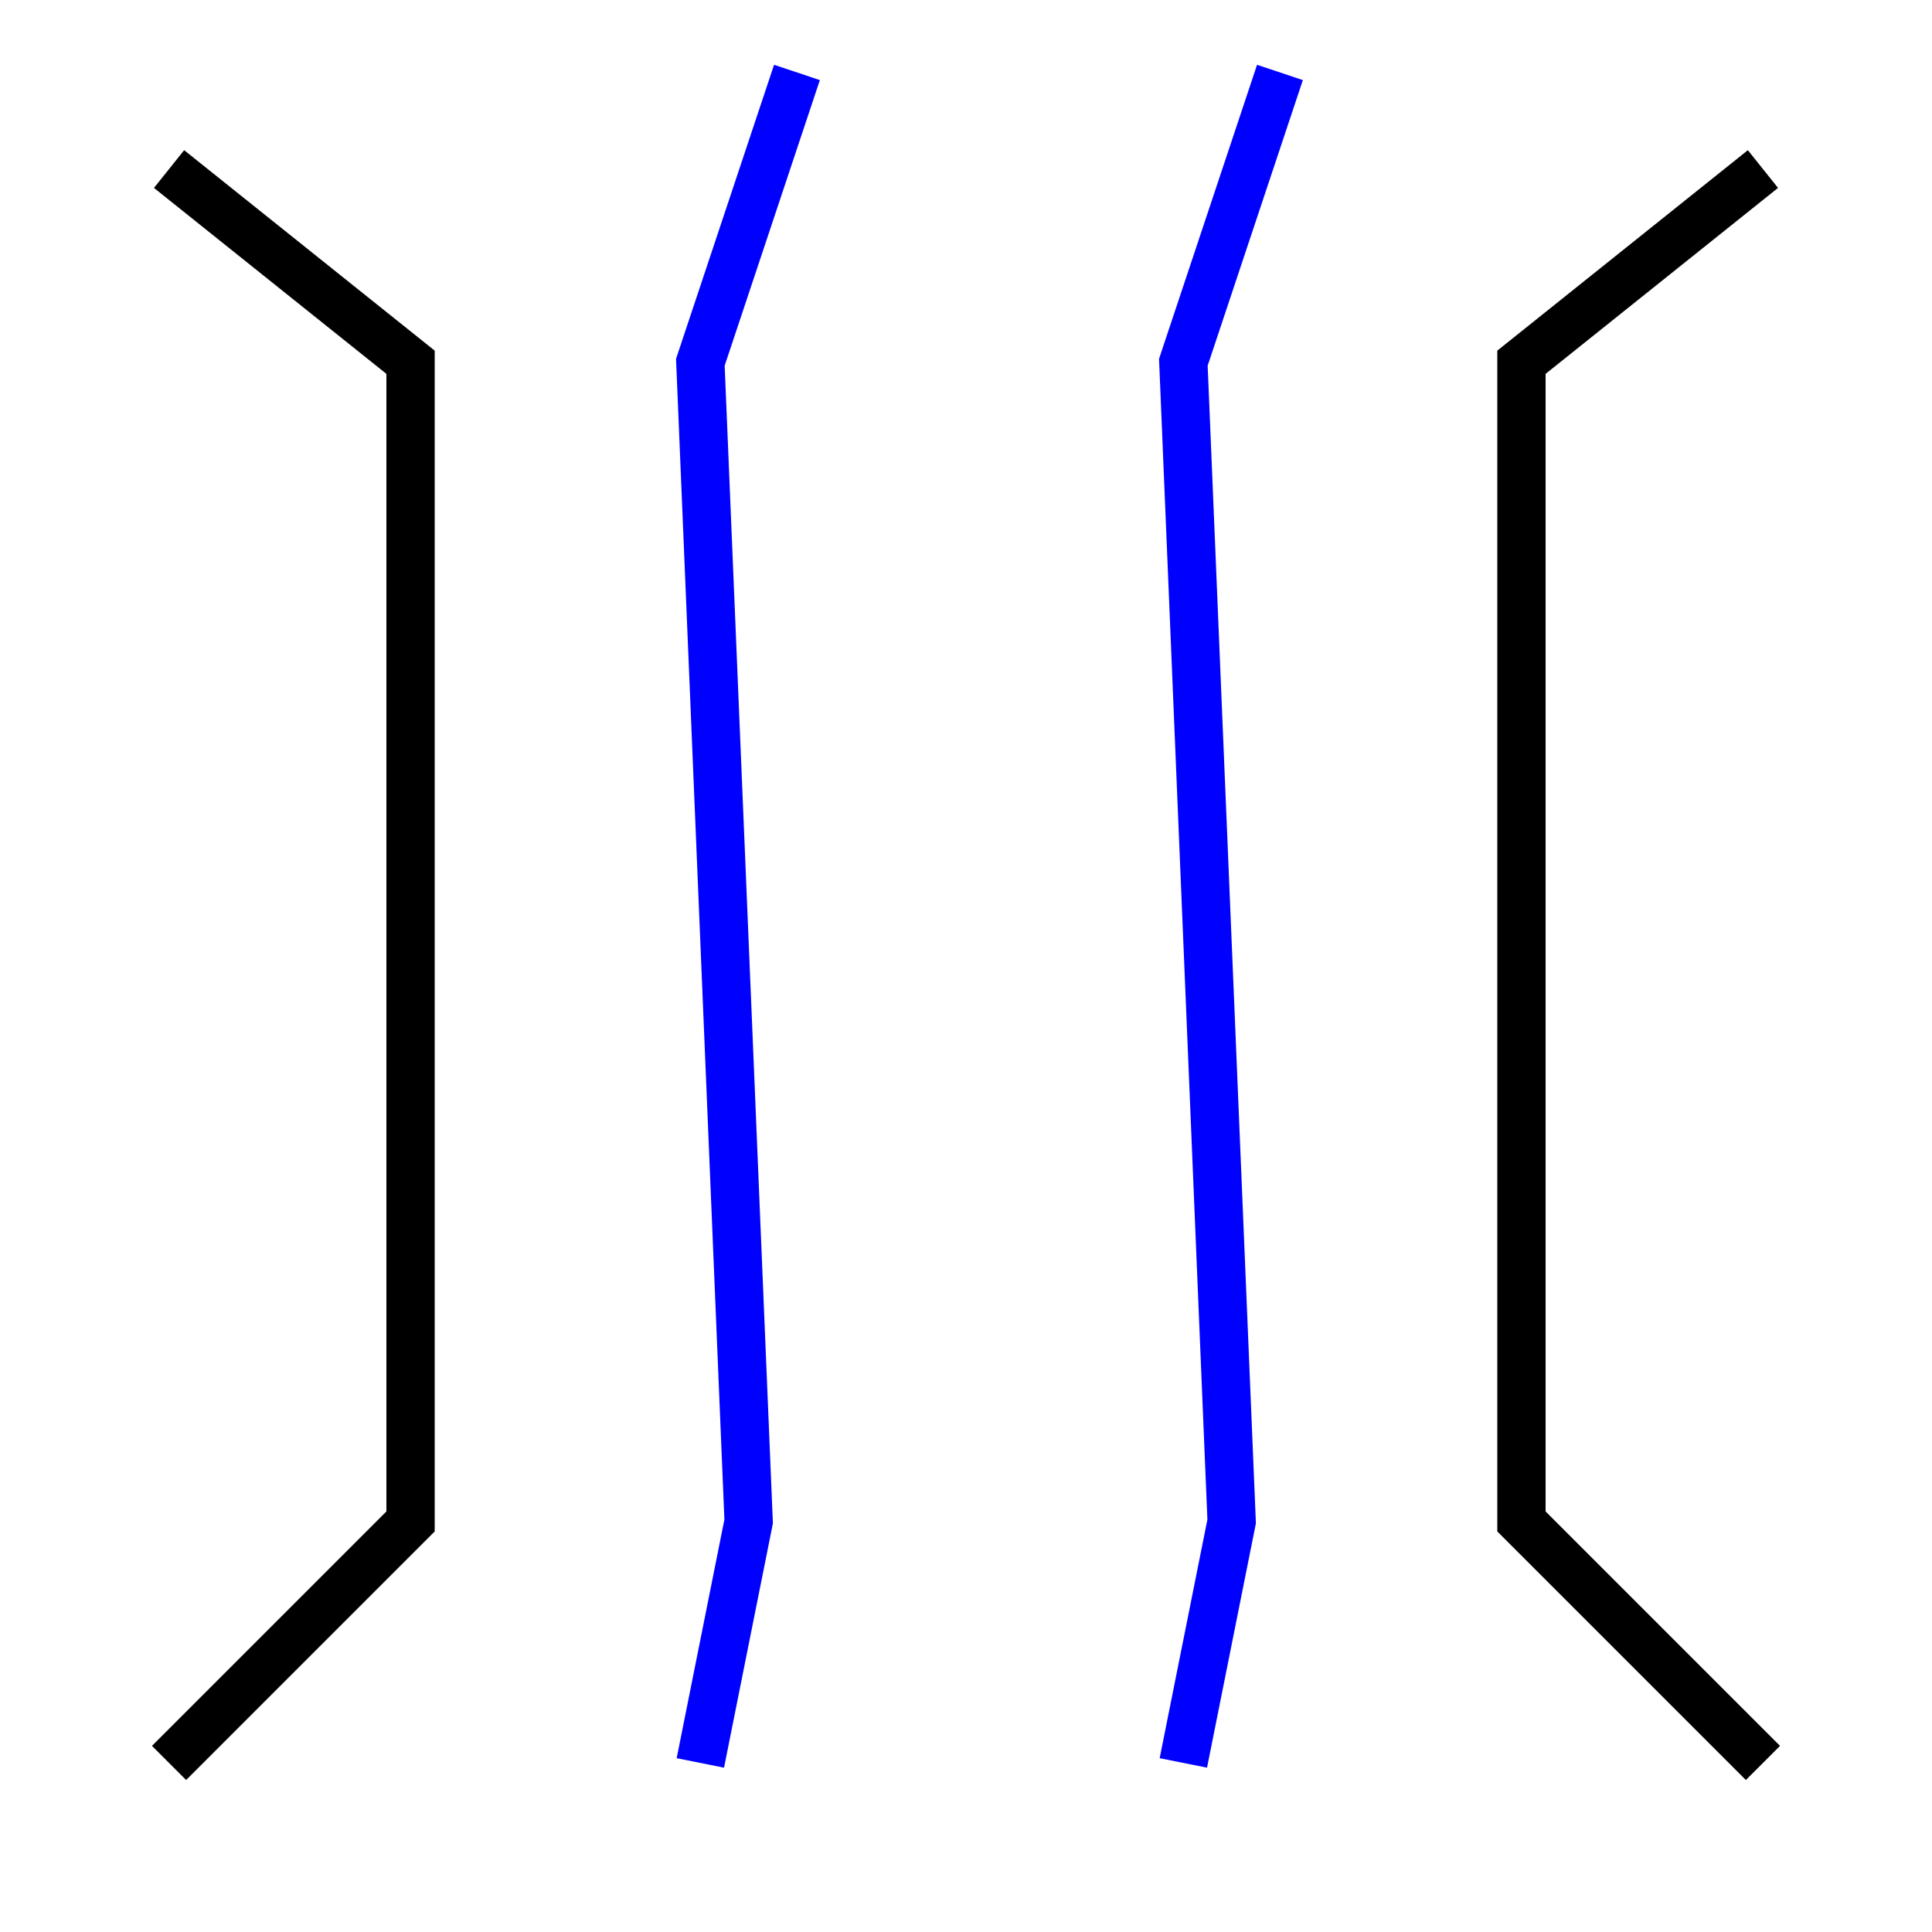
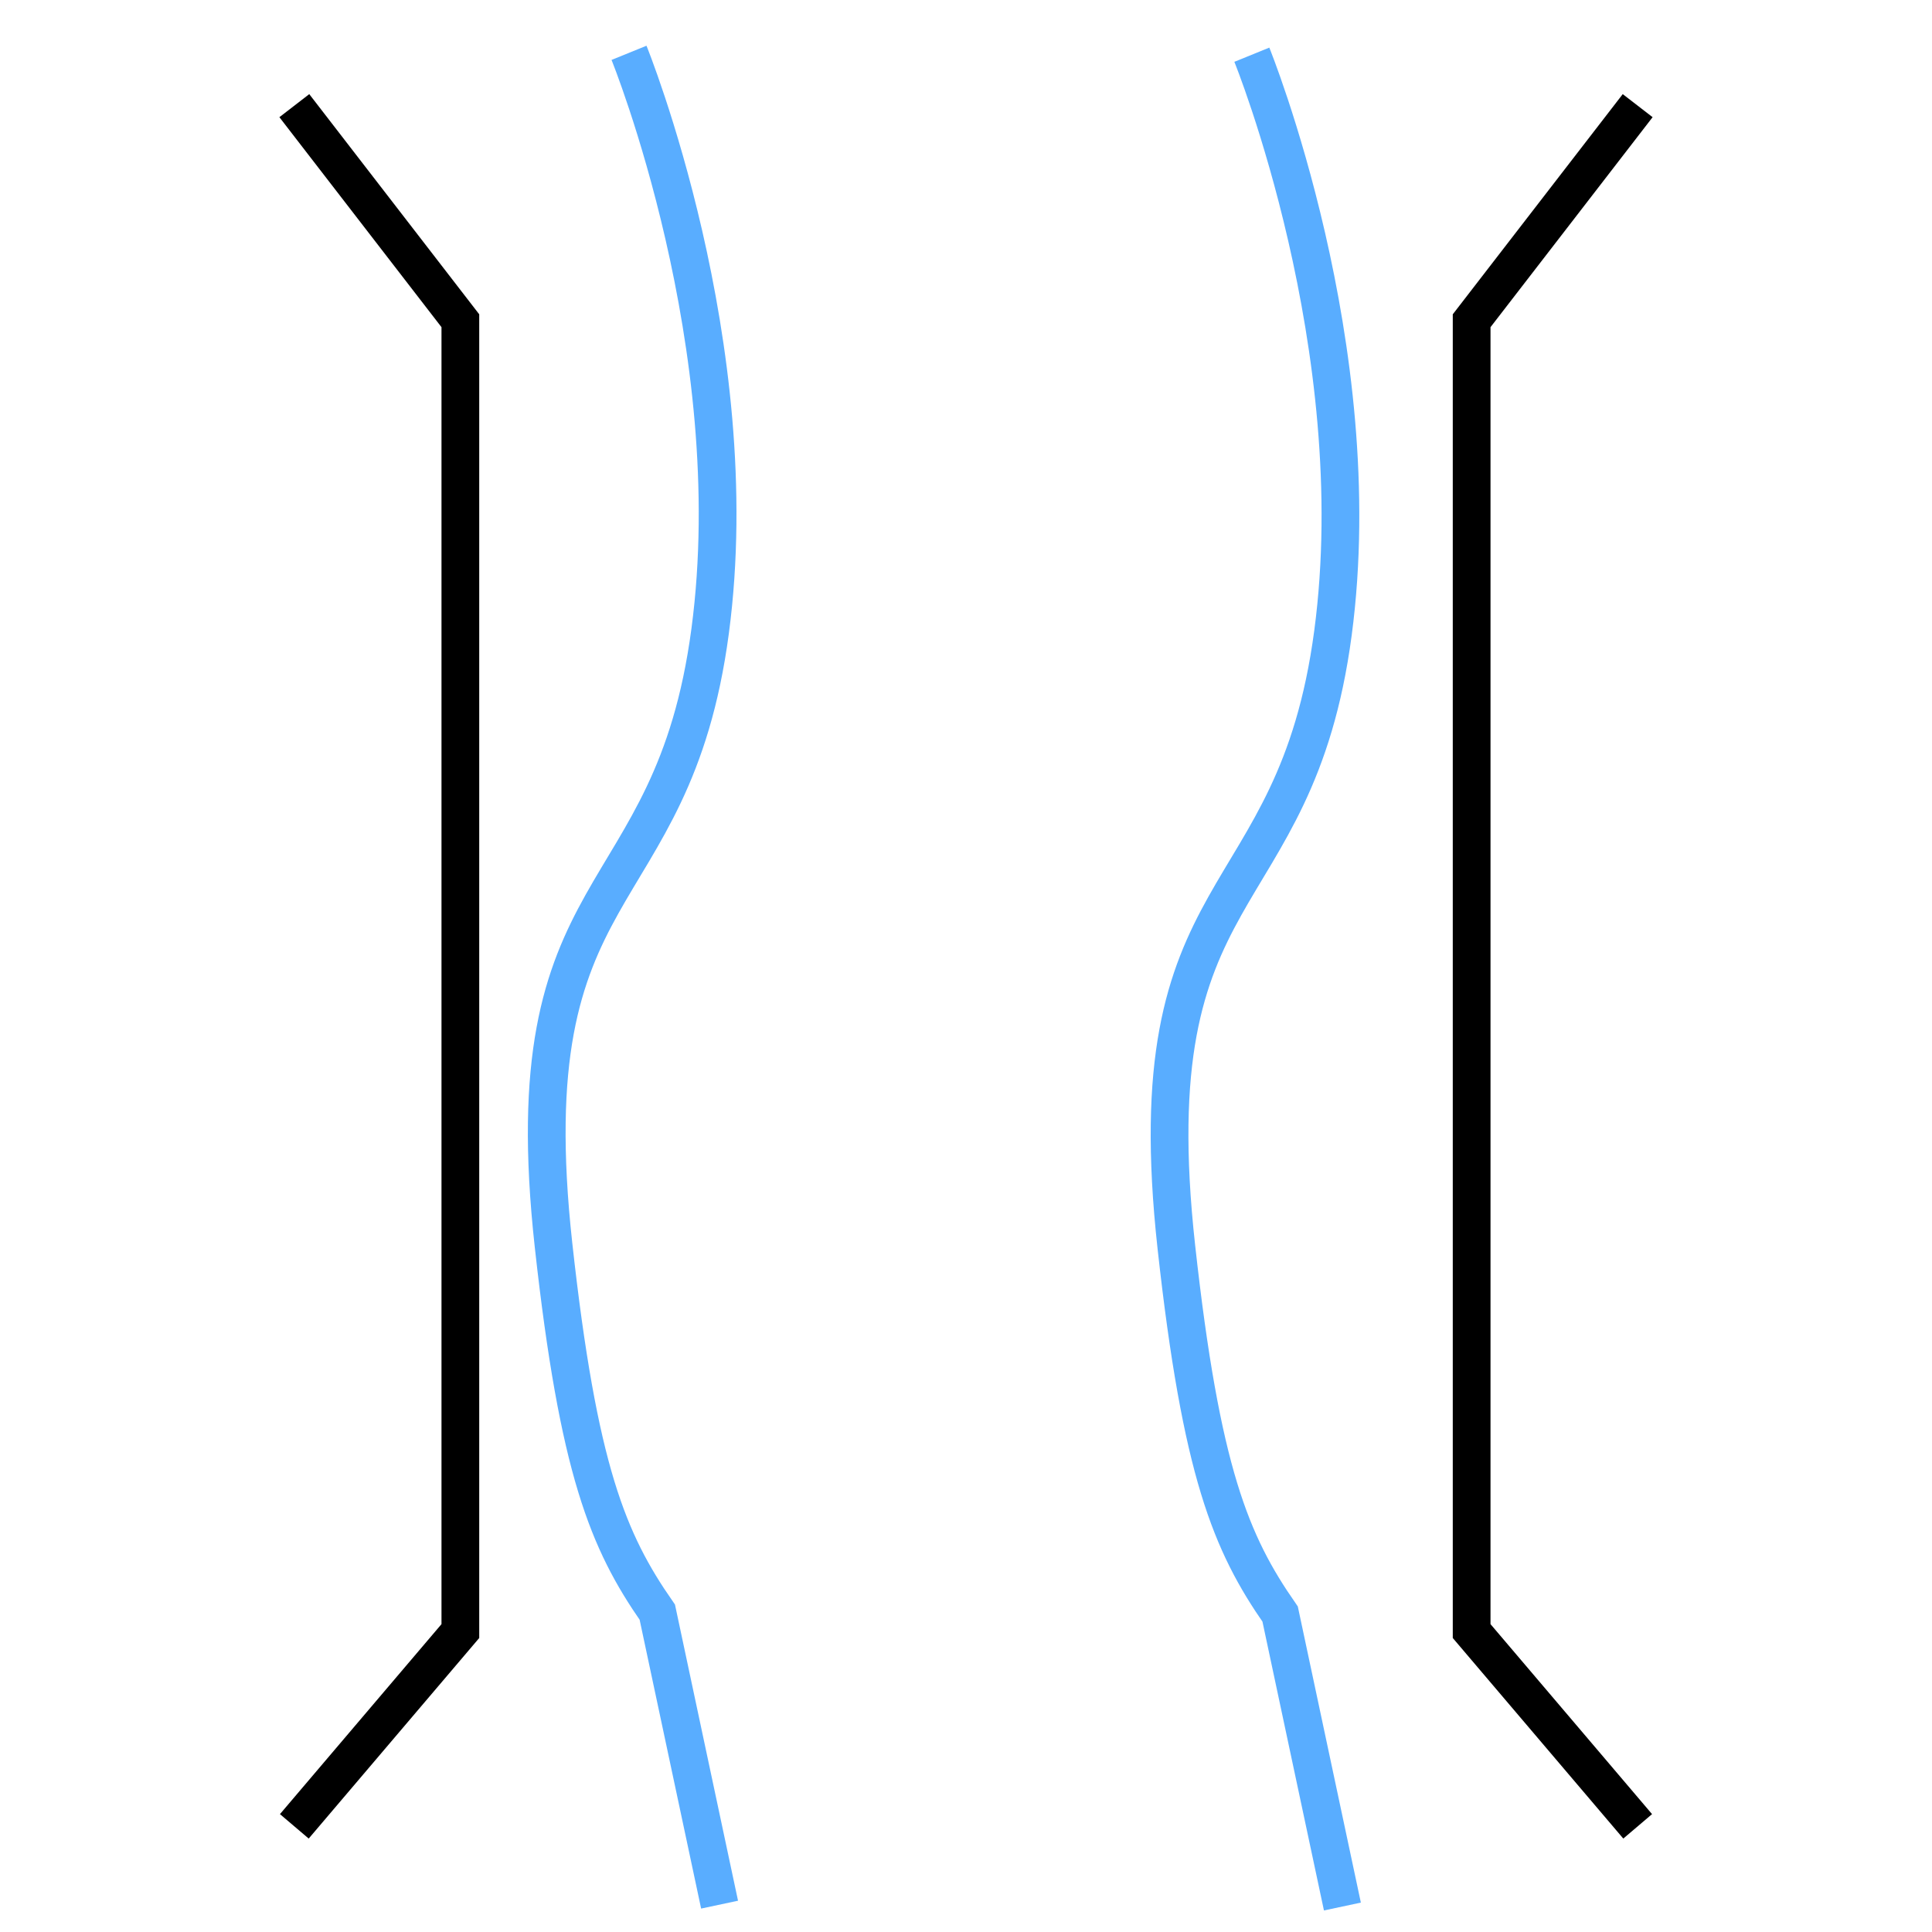
- <svg xmlns="http://www.w3.org/2000/svg" version="1.2" viewBox="0 0 40 40" width="40" height="40">
-   <polyline points="3.5,3.5 8.5,7.5 8.5,31.5 3.5,36.5" fill="none" stroke="black" stroke-width="1" />
-   <polyline points="36.5,3.5 31.5,7.5 31.5,31.5 36.5,36.5" fill="none" stroke="black" stroke-width="1" />
-   <polyline points="16.5,1.5 14.5,7.5 15.5,31.5 14.5,36.5" fill="none" stroke="blue" stroke-width="1" />
-   <polyline points="26.5,1.5 24.5,7.5 25.5,31.5 24.5,36.5" fill="none" stroke="blue" stroke-width="1" />
+ <svg viewBox="0 0 1024 1024">
+   <g>
+     <path d="M0 912L88 808.5L88 114L0 0" transform="translate(156 56)" fill="none" stroke="#000000" stroke-width="20" />
+     <path d="M0 912L88 808.5L88 114L0 0" transform="matrix(-1 0 0 1 868 56)" fill="none" stroke="#000000" stroke-width="20" />
+     <path d="M0 981.5L33 826.5C59.122 788.923 74.862 751.135 88 632C110 432.5 25.125 457.75 5 306.5C-15.125 155.25 48 0 48 0" transform="matrix(-1 0 0 1 711.5001 29)" fill="none" stroke="#59ADFF" stroke-width="20" />
+     <path d="M0 981.5L33 826.5C59.122 788.923 74.862 751.135 88 632C110 432.5 25.125 457.75 5 306.5C-15.125 155.25 48 0 48 0" transform="matrix(-1 0 0 1 381.3885 28)" fill="none" stroke="#59ADFF" stroke-width="20" />
+   </g>
</svg>
